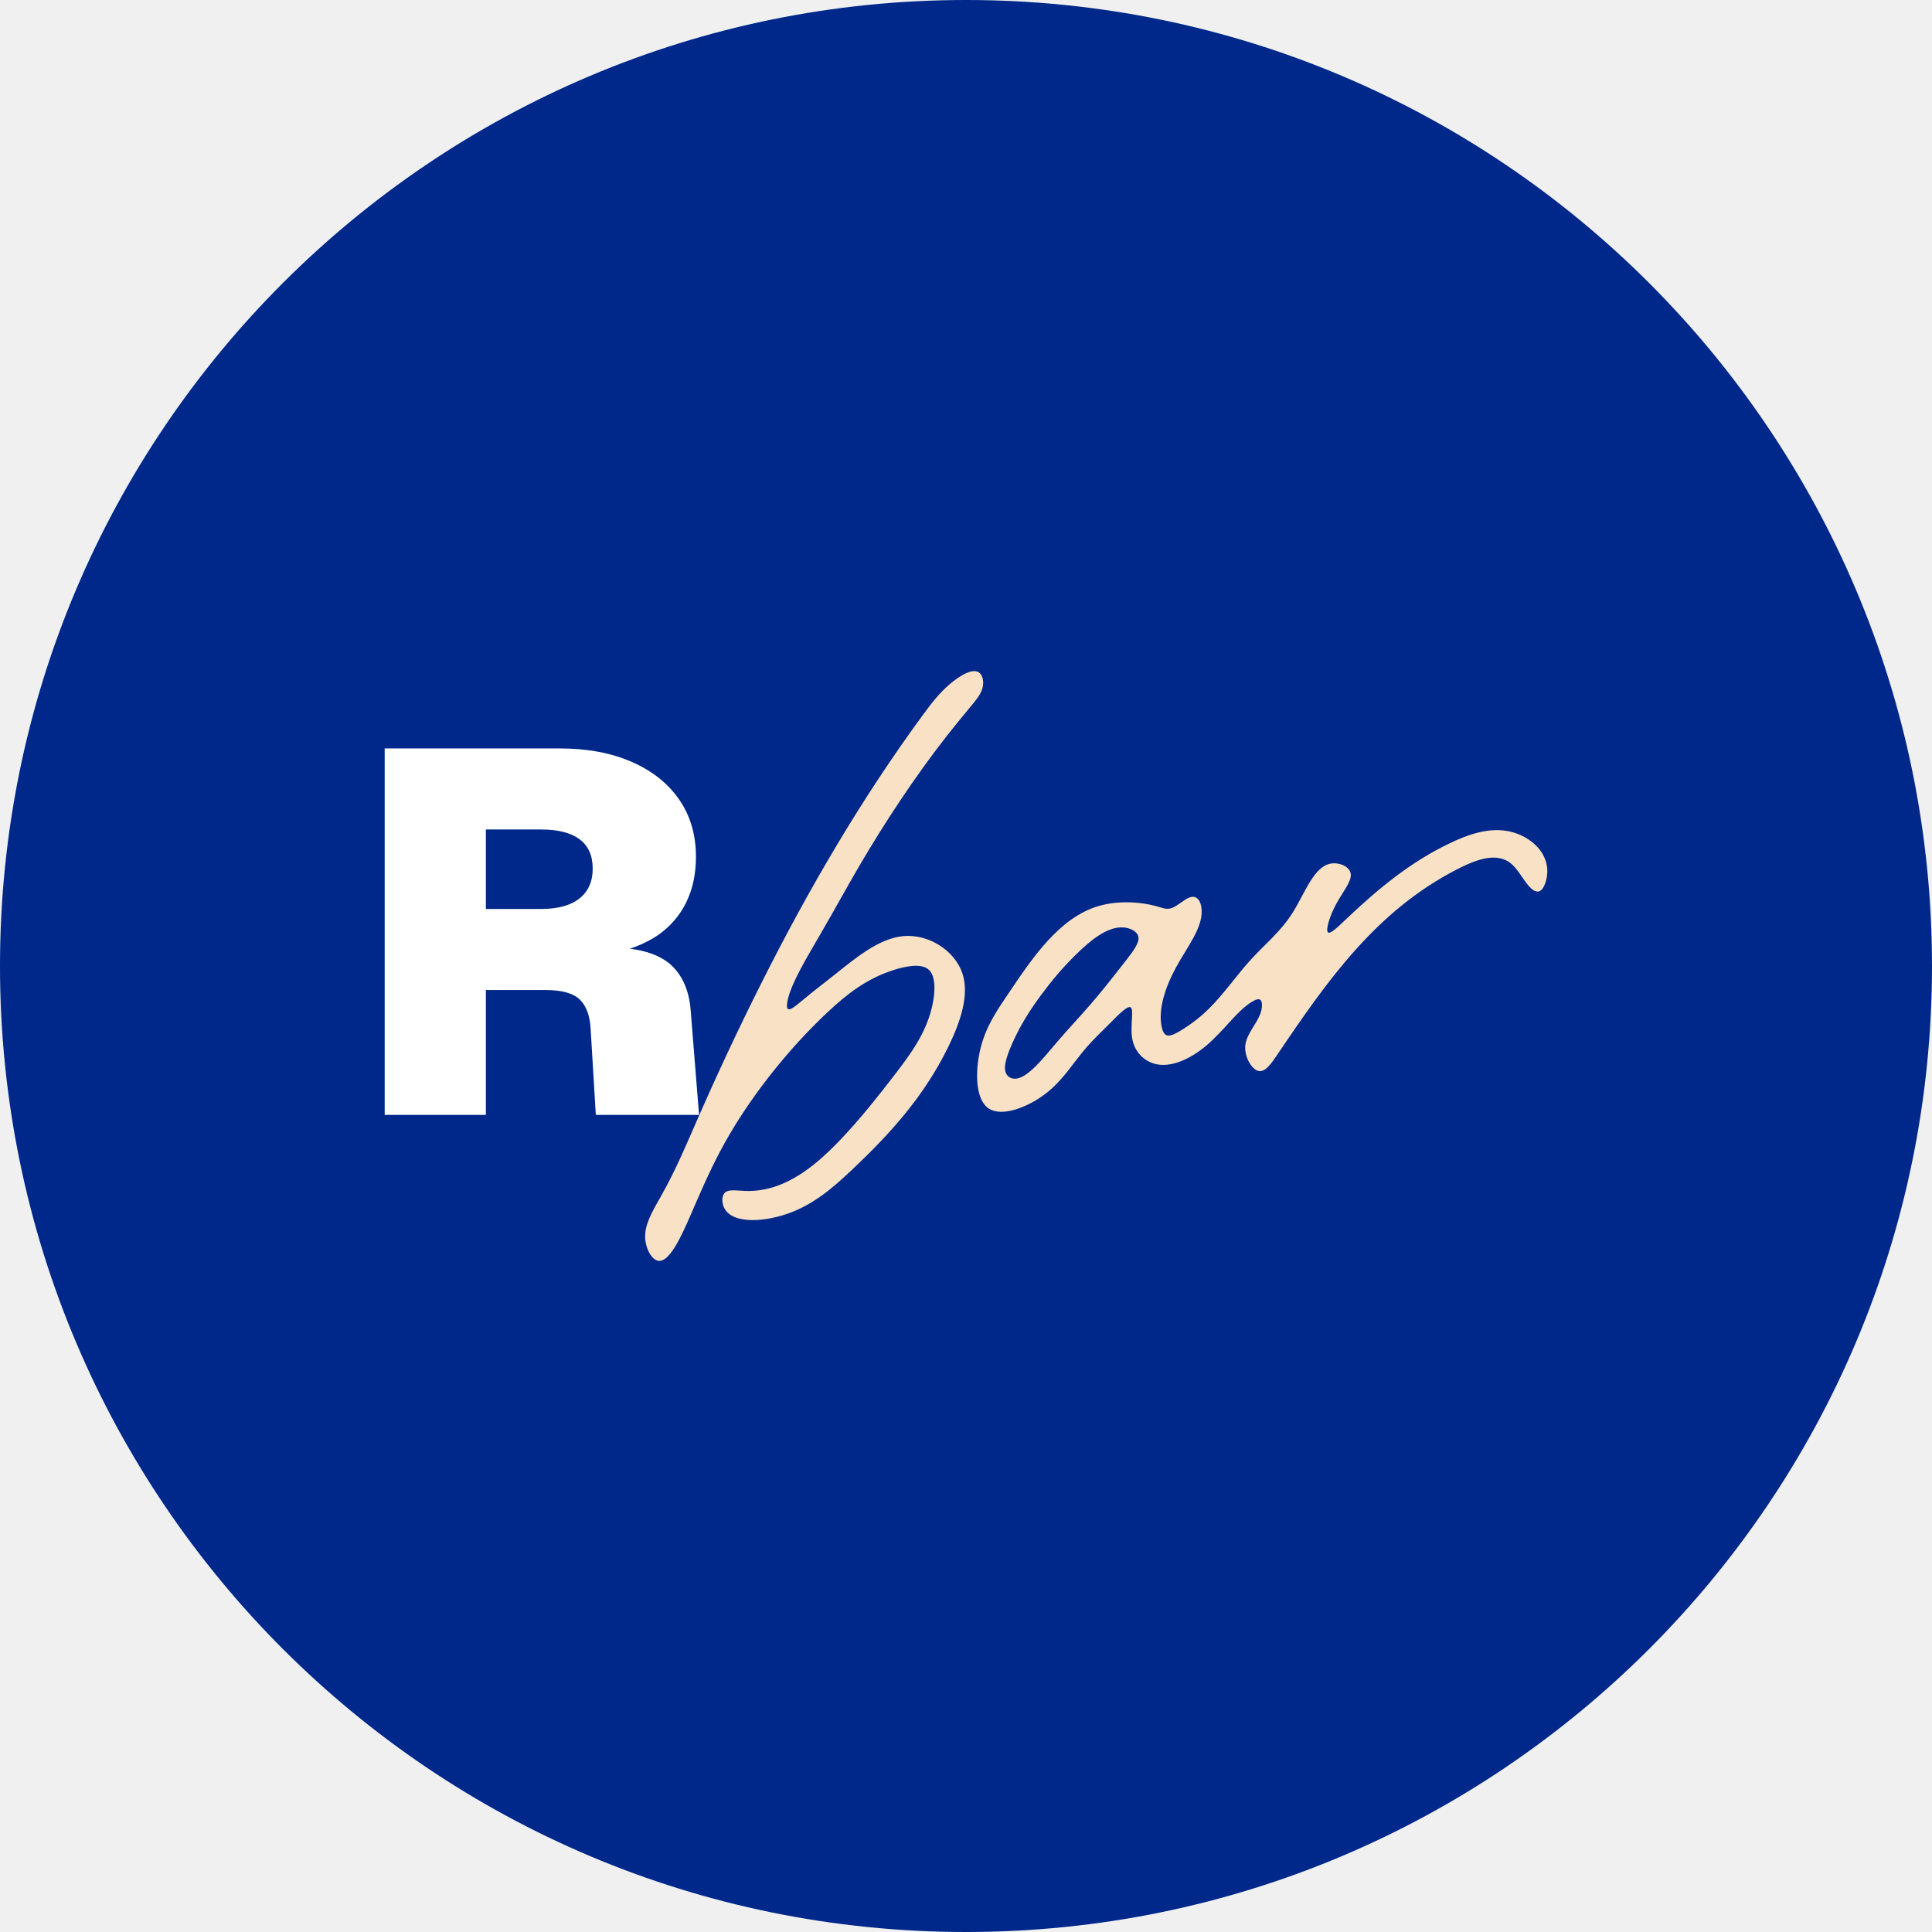
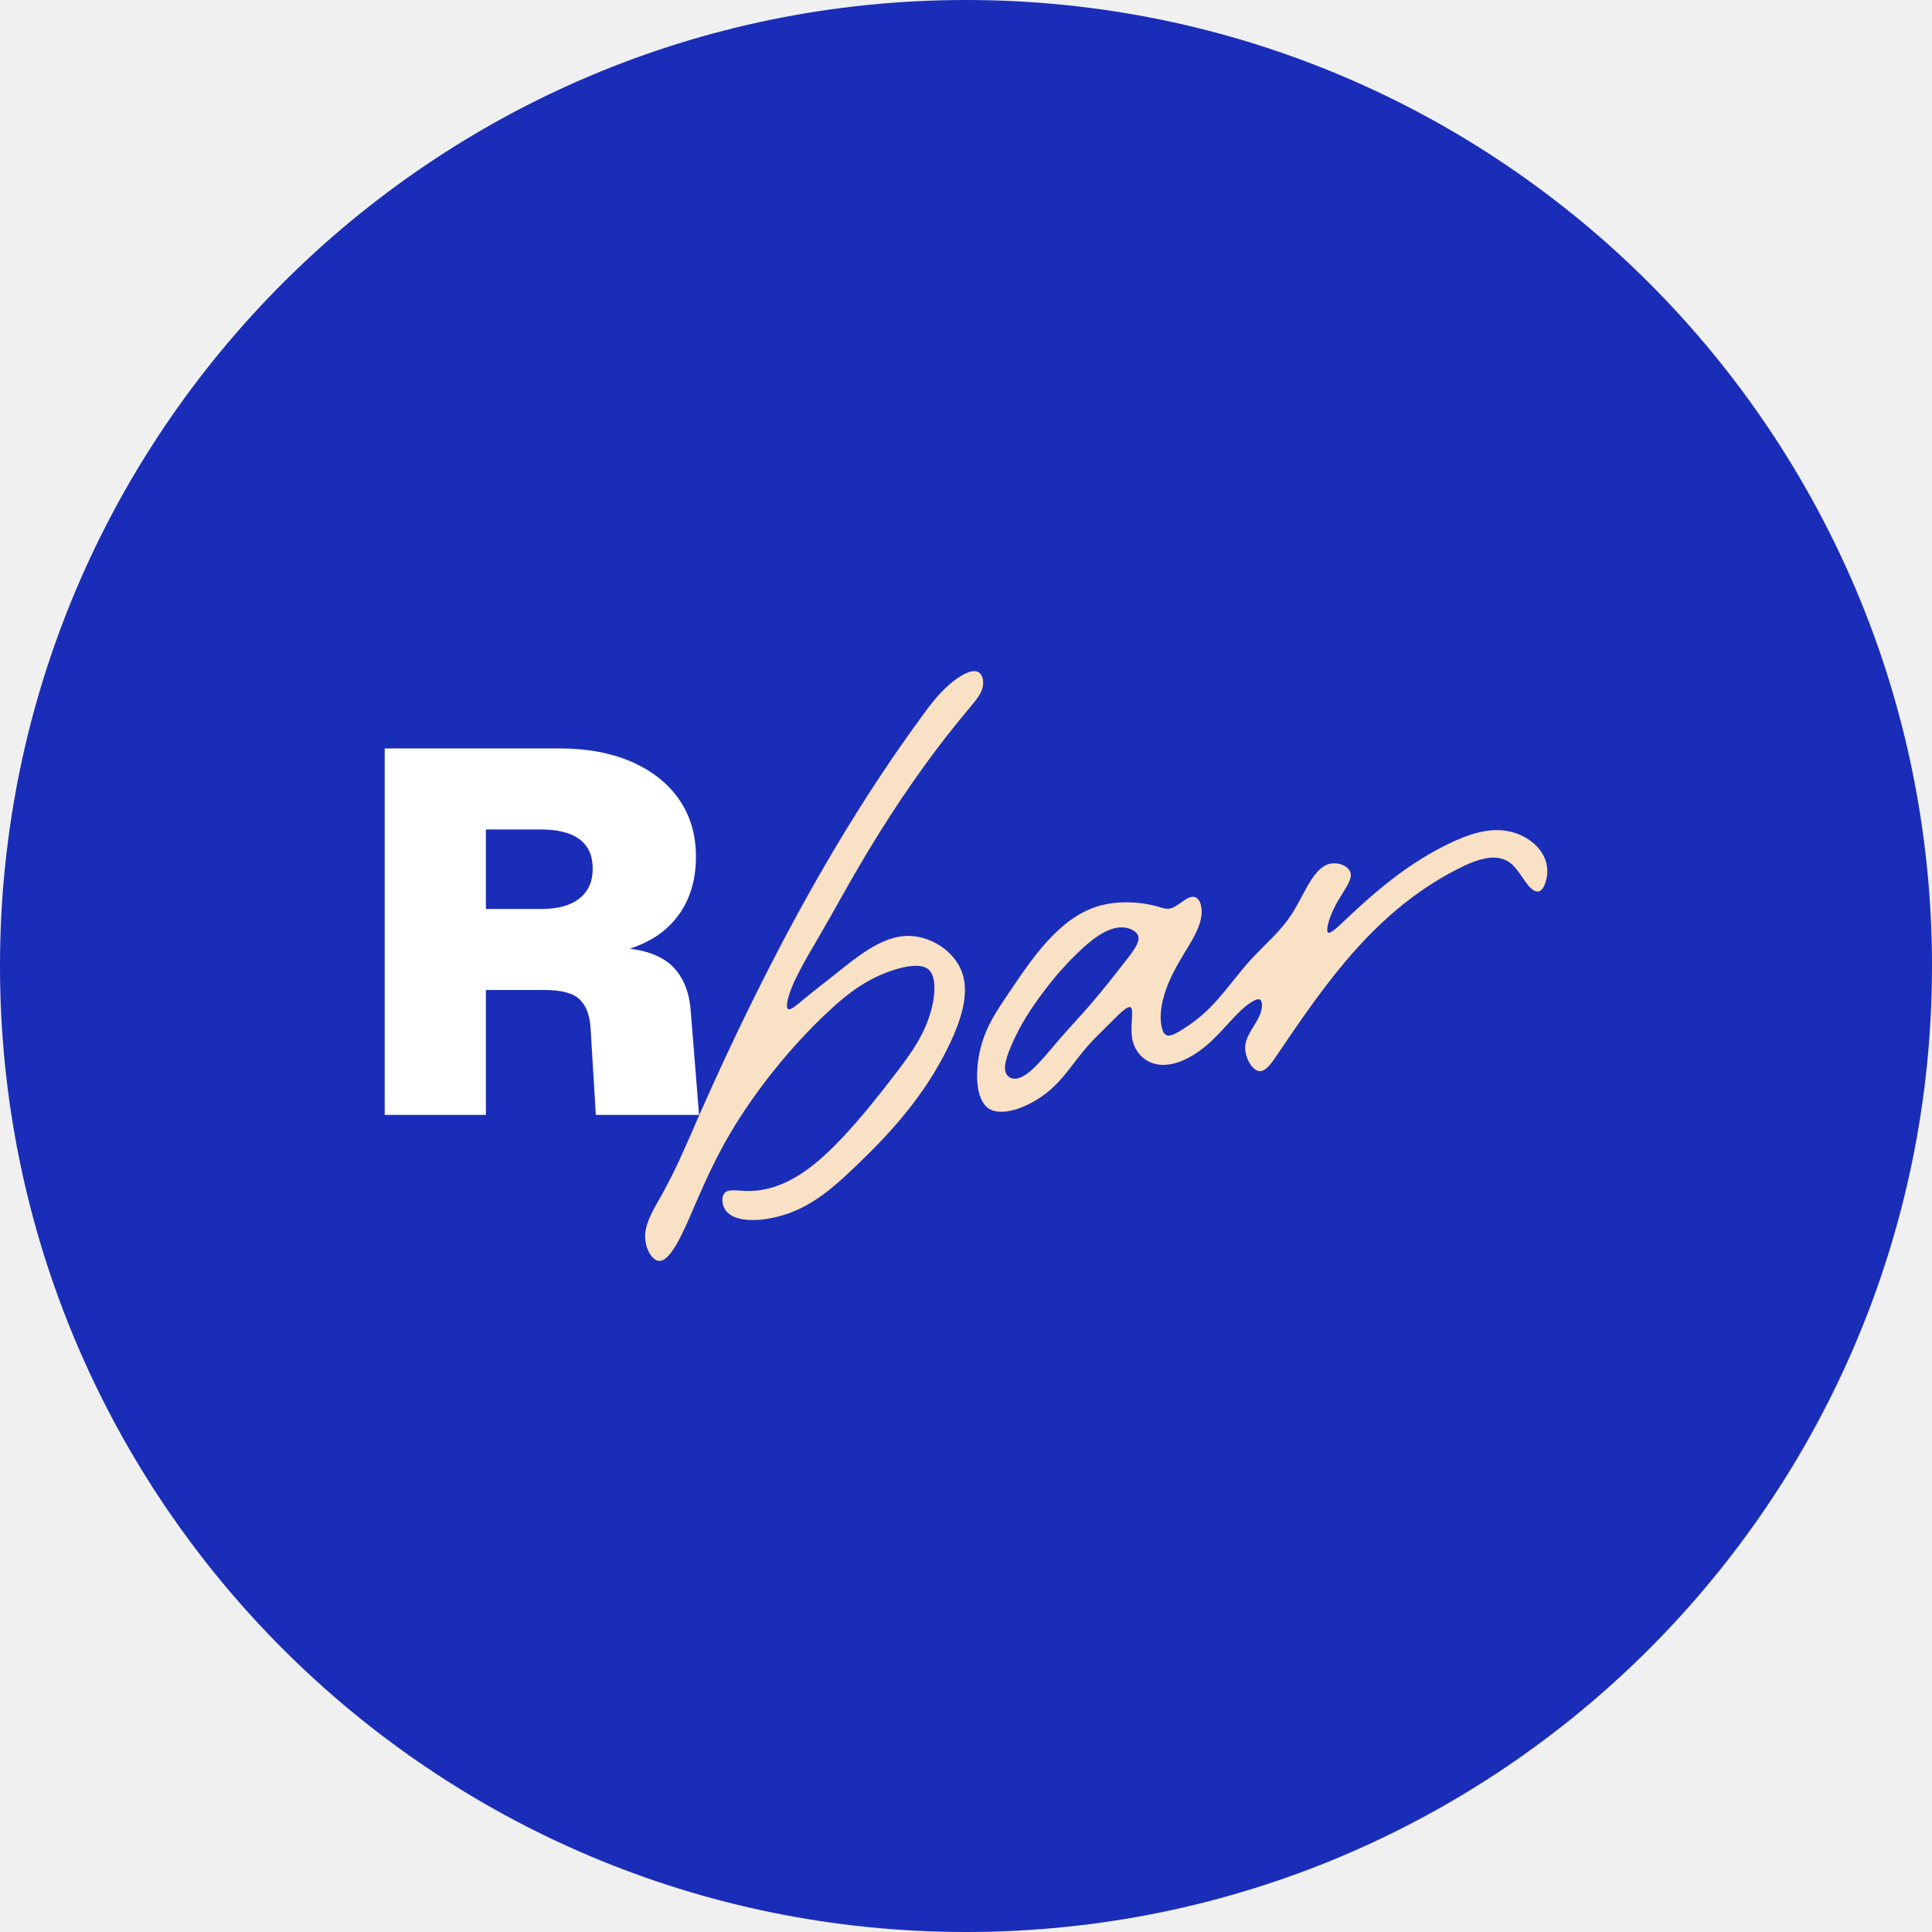
<svg xmlns="http://www.w3.org/2000/svg" viewBox="0 0 5271.8 5271.8" width="527" height="527">
-   <circle cx="2635.9" cy="2635.9" r="2635.9" fill="#00288A" />
+   <circle cx="2635.9" cy="2635.9" r="2635.9" fill="#1A2DB8" />
  <path fill="#FFFFFF" d="M1049.7,3042.2 L1049.7,2042.2 L1527.2,2042.2 C1602.3,2042.2 1667.8,2054.5 1723.7,2078.9 C1779.5,2103.3 1822.7,2137.5 1853.2,2181.7 C1883.8,2225.8 1899.0,2277.9 1899.0,2338.0 C1899.0,2385.0 1890.1,2426.5 1872.3,2462.7 C1854.4,2498.8 1828.6,2528.6 1794.8,2552.1 C1772.3,2567.1 1746.9,2579.3 1718.7,2588.7 C1764.7,2594.4 1800.9,2608.0 1827.2,2629.6 C1861.9,2659.6 1881.2,2703.3 1884.9,2760.6 L1907.5,3042.2 L1625.8,3042.2 L1611.7,2808.4 C1609.8,2771.8 1600.0,2744.8 1582.1,2727.5 C1564.3,2710.1 1532.8,2701.4 1487.7,2701.4 L1325.8,2701.4 L1325.8,3042.2 L1049.7,3042.2 Z M1325.8,2480.3 L1476.5,2480.3 C1522.5,2480.3 1557.5,2470.6 1581.4,2451.4 C1605.4,2432.2 1617.3,2405.2 1617.3,2370.4 C1617.3,2334.7 1605.4,2308.0 1581.4,2290.1 C1557.5,2272.3 1522.5,2263.4 1476.5,2263.4 L1325.8,2263.4 L1325.8,2480.3 Z" />
  <path fill="#F8E1C5" d="M1793.2,3439.6 C1775.3,3433.7 1758.1,3400.8 1760.6,3366.4 C1763.2,3332.0 1785.6,3296.2 1805.0,3261.6 C1843.0,3193.8 1869.8,3130.4 1897.7,3066.5 C1953.5,2938.7 2014.0,2808.8 2078.2,2681.3 C2206.5,2426.2 2349.6,2180.7 2518.2,1951.0 C2539.7,1921.6 2561.7,1892.5 2591.1,1867.3 C2620.4,1842.1 2657.0,1820.8 2673.7,1836.9 C2682.1,1844.9 2685.4,1862.2 2680.5,1878.8 C2675.6,1895.5 2662.2,1911.6 2649.6,1926.7 C2625.6,1955.6 2604.6,1981.2 2583.7,2007.9 C2498.0,2117.1 2414.3,2244.0 2344.3,2363.6 C2309.4,2423.4 2277.9,2481.3 2239.8,2546.9 C2201.7,2612.5 2157.0,2685.7 2148.5,2733.2 C2146.4,2745.3 2146.6,2755.7 2154.8,2754.0 C2163.0,2752.2 2179.3,2738.2 2194.5,2725.6 C2223.6,2701.5 2248.6,2682.5 2276.0,2660.8 C2331.8,2616.4 2397.1,2560.8 2464.4,2554.4 C2533.3,2547.9 2604.3,2593.1 2625.6,2654.7 C2646.5,2714.9 2619.8,2790.8 2586.7,2858.2 C2520.3,2993.2 2428.1,3094.2 2325.9,3190.9 C2274.9,3239.2 2221.3,3286.5 2149.6,3311.6 C2078.0,3336.7 1988.2,3339.8 1973.1,3288.4 C1969.3,3275.3 1970.3,3258.8 1980.9,3252.1 C1991.6,3245.4 2012.1,3248.8 2031.6,3249.6 C2068.8,3251.3 2102.4,3243.8 2133.8,3230.7 C2198.0,3203.8 2252.9,3153.2 2302.2,3100.4 C2352.8,3046.2 2397.5,2989.7 2441.8,2932.0 C2485.0,2875.7 2527.7,2818.4 2544.1,2743.3 C2552.4,2705.0 2553.8,2662.1 2533.0,2644.9 C2513.0,2628.5 2472.6,2635.8 2437.0,2647.3 C2364.1,2670.9 2311.2,2712.5 2259.7,2760.6 C2156.6,2856.8 2059.2,2978.7 1991.0,3095.0 C1956.9,3153.2 1930.1,3210.0 1897.9,3284.4 C1865.8,3358.9 1828.2,3451.0 1793.2,3439.6 Z M2697.5,3024.5 C2660.7,2999.7 2660.5,2921.2 2675.6,2860.3 C2690.4,2800.8 2719.8,2758.0 2751.7,2710.9 C2815.4,2616.5 2889.3,2504.5 2997.0,2472.5 C3052.3,2456.1 3116.5,2460.7 3163.2,2475.0 C3174.9,2478.5 3185.5,2482.7 3199.3,2477.0 C3213.1,2471.4 3230.1,2455.9 3243.1,2450.0 C3267.7,2438.9 3278.3,2461.8 3279.0,2485.2 C3280.4,2533.6 3239.5,2583.9 3209.3,2639.1 C3179.2,2694.3 3159.9,2754.5 3169.7,2801.4 C3172.2,2813.4 3176.7,2824.5 3186.7,2825.7 C3196.7,2826.9 3212.3,2818.1 3226.6,2809.1 C3255.0,2791.3 3277.8,2773.1 3299.0,2752.2 C3340.1,2711.4 3375.0,2660.3 3413.6,2618.0 C3452.3,2575.7 3494.7,2542.3 3527.8,2489.5 C3560.9,2436.8 3584.7,2364.9 3631.0,2356.5 C3654.7,2352.3 3684.3,2364.7 3685.9,2386.1 C3687.4,2406.3 3663.6,2434.5 3646.3,2466.2 C3628.0,2499.8 3617.0,2537.3 3623.4,2544.0 C3629.4,2550.3 3650.8,2529.3 3672.1,2509.0 C3760.2,2425.4 3846.5,2354.1 3951.6,2303.0 C4005.5,2276.8 4064.3,2256.0 4121.0,2269.2 C4176.2,2282.1 4229.3,2327.4 4221.3,2389.3 C4219.3,2405.1 4213.2,2422.0 4205.3,2428.9 C4197.4,2435.9 4187.7,2432.7 4178.5,2424.7 C4161.2,2409.6 4146.1,2377.3 4126.5,2359.3 C4086.2,2322.2 4027.1,2345.6 3973.1,2373.5 C3755.2,2486.4 3622.9,2673.9 3487.0,2875.4 C3469.7,2901.1 3452.4,2927.0 3433.5,2922.2 C3414.7,2917.4 3394.3,2882.2 3398.2,2851.1 C3402.1,2819.9 3430.5,2792.8 3440.0,2763.2 C3444.8,2748.4 3444.8,2733.0 3439.1,2728.3 C3434.1,2724.1 3424.6,2728.3 3415.4,2734.0 C3374.8,2759.0 3339.7,2812.4 3292.3,2852.5 C3245.0,2892.6 3185.4,2919.3 3138.8,2898.6 C3114.8,2888.0 3094.2,2864.8 3089.1,2831.9 C3083.9,2799.1 3094.1,2756.6 3085.9,2749.2 C3077.8,2741.7 3051.2,2769.6 3027.2,2793.7 C3004.4,2816.5 2984.0,2835.8 2965.9,2856.5 C2928.7,2899.0 2901.7,2947.1 2852.8,2984.5 C2804.0,3021.9 2733.3,3048.7 2697.5,3024.5 Z M2773.5,2943.2 C2806.4,2939.0 2847.5,2886.6 2883.0,2844.9 C2917.4,2804.7 2946.5,2774.5 2976.5,2739.7 C3007.6,2703.8 3039.6,2662.9 3074.0,2618.7 C3091.1,2596.7 3108.8,2573.8 3106.5,2557.3 C3104.3,2541.8 3084.6,2531.8 3064.4,2530.6 C3021.1,2528.1 2975.1,2566.4 2937.1,2603.5 C2899.0,2640.8 2868.9,2677.0 2840.6,2715.4 C2812.3,2753.7 2785.8,2794.1 2762.6,2846.0 C2751.0,2872.0 2740.2,2900.8 2742.5,2919.4 C2744.7,2936.7 2758.2,2945.2 2773.5,2943.2 Z" />
</svg>
